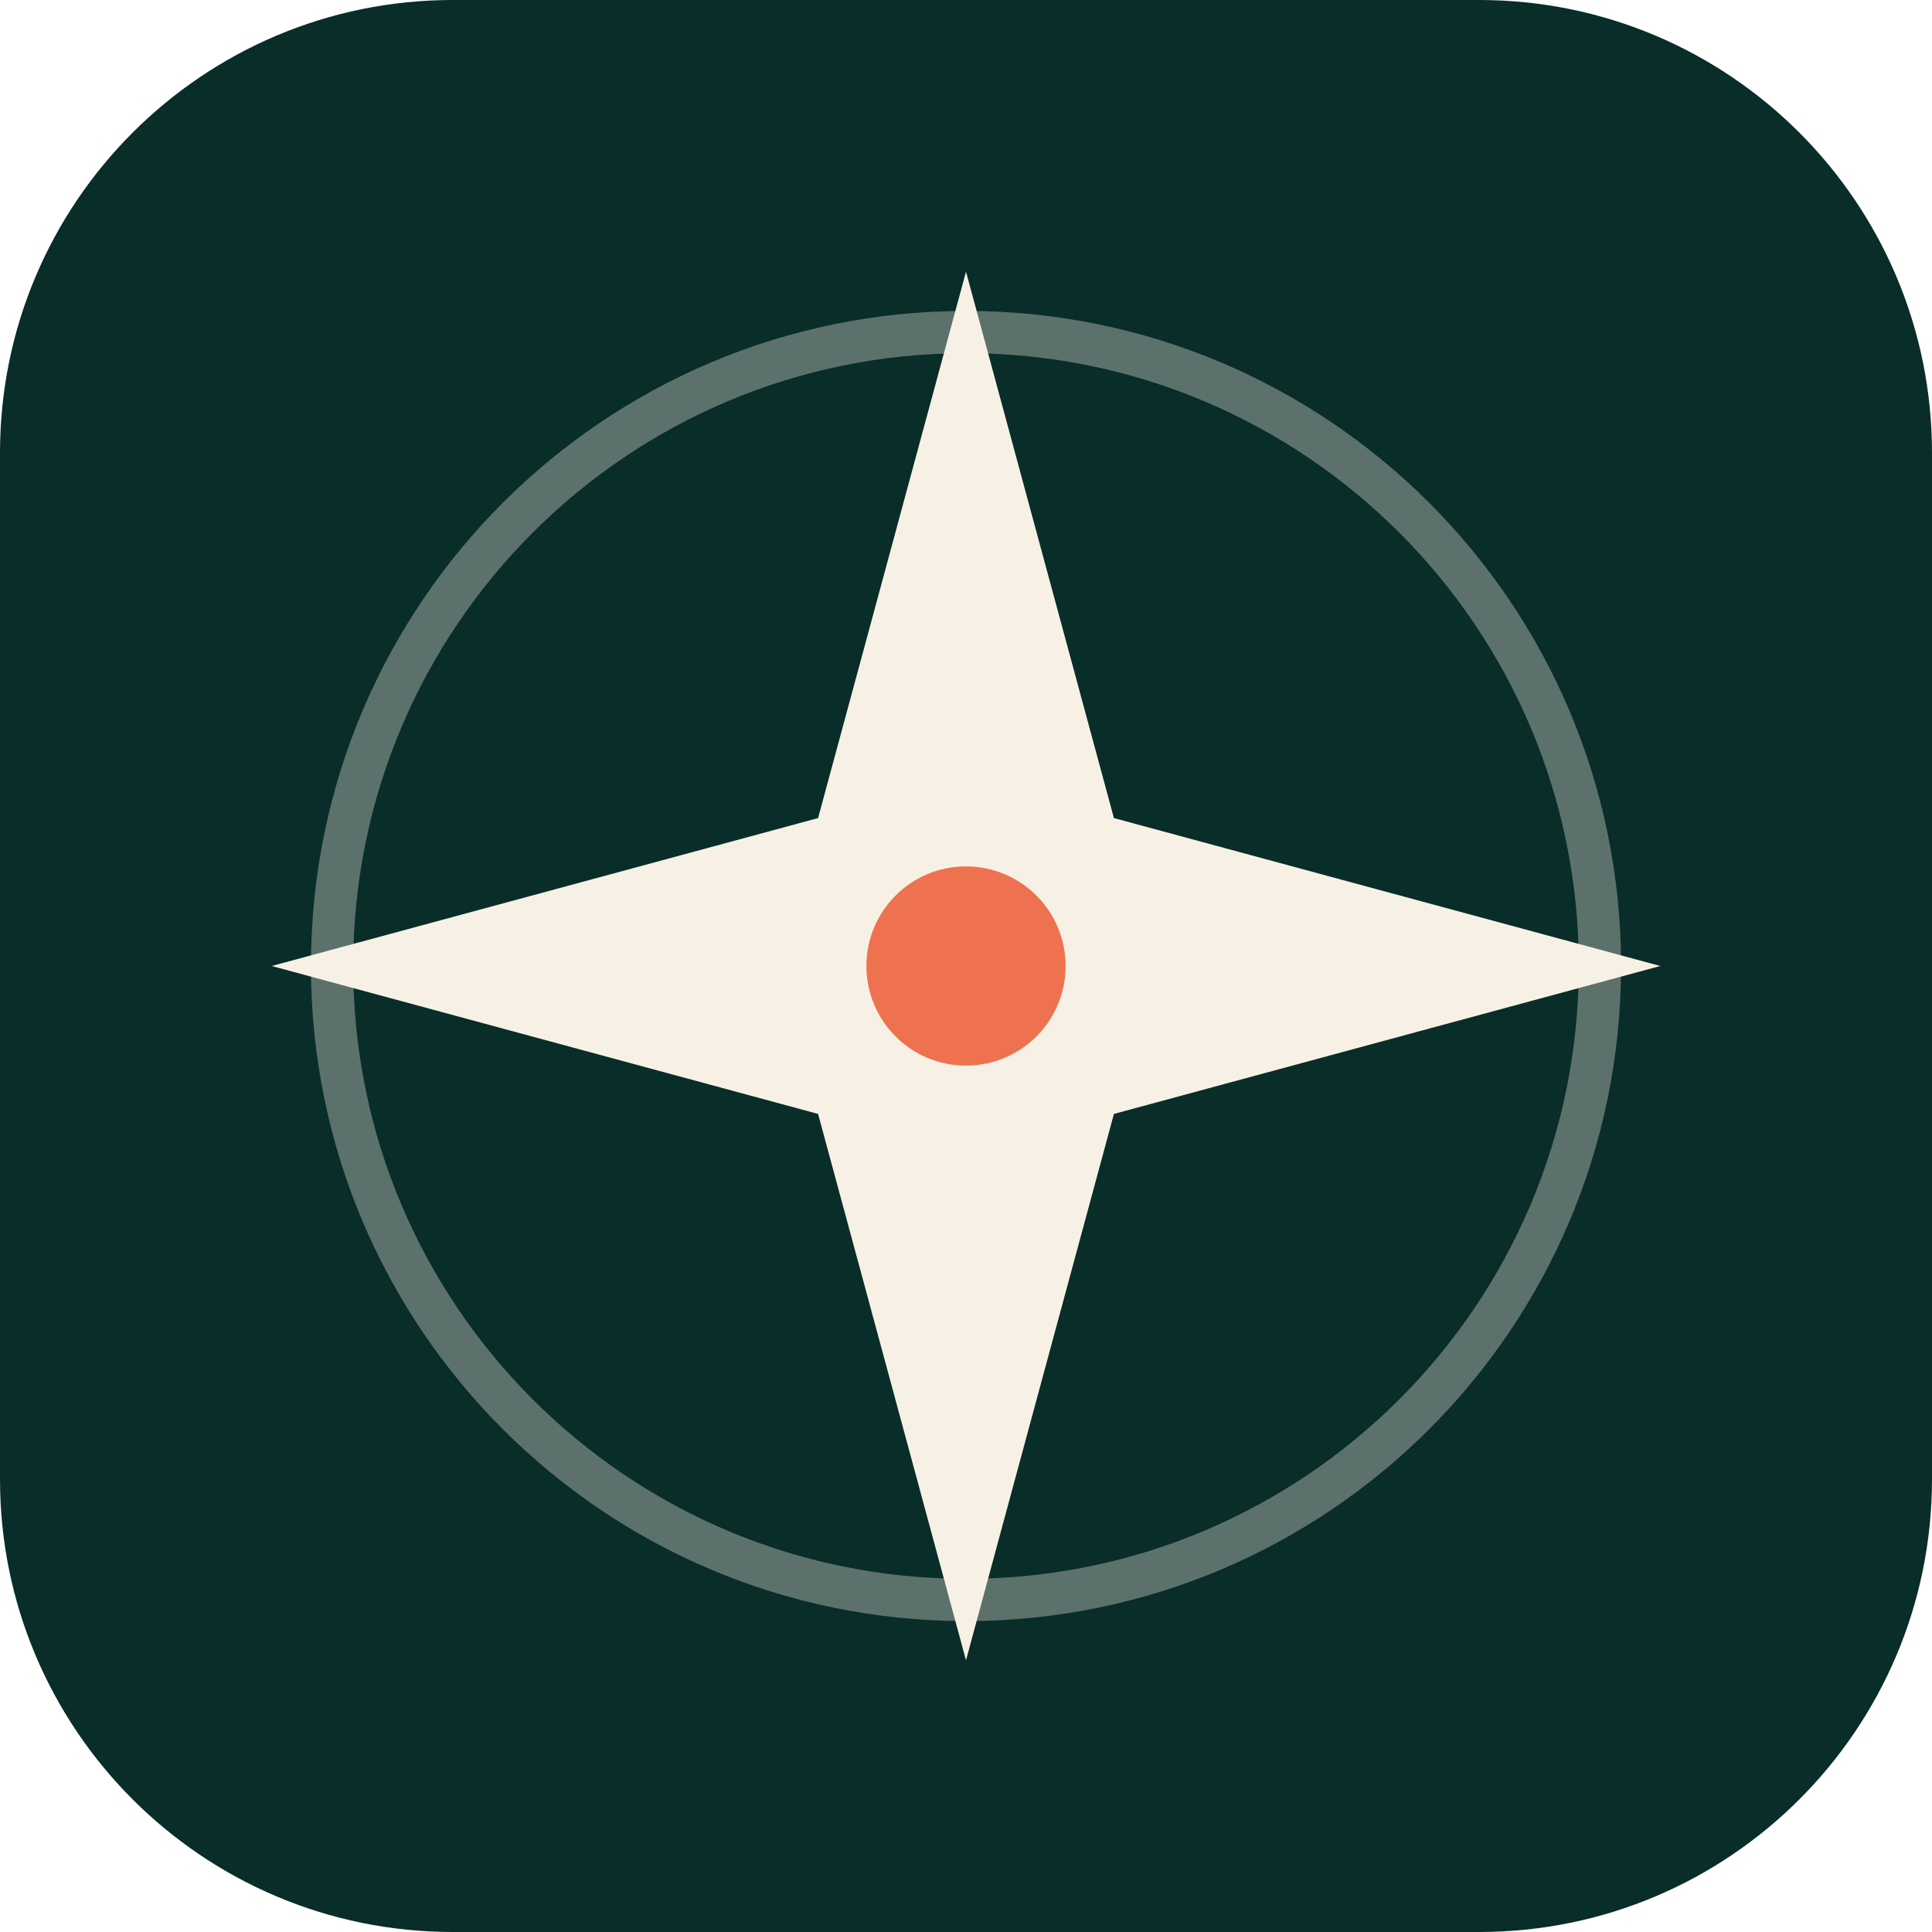
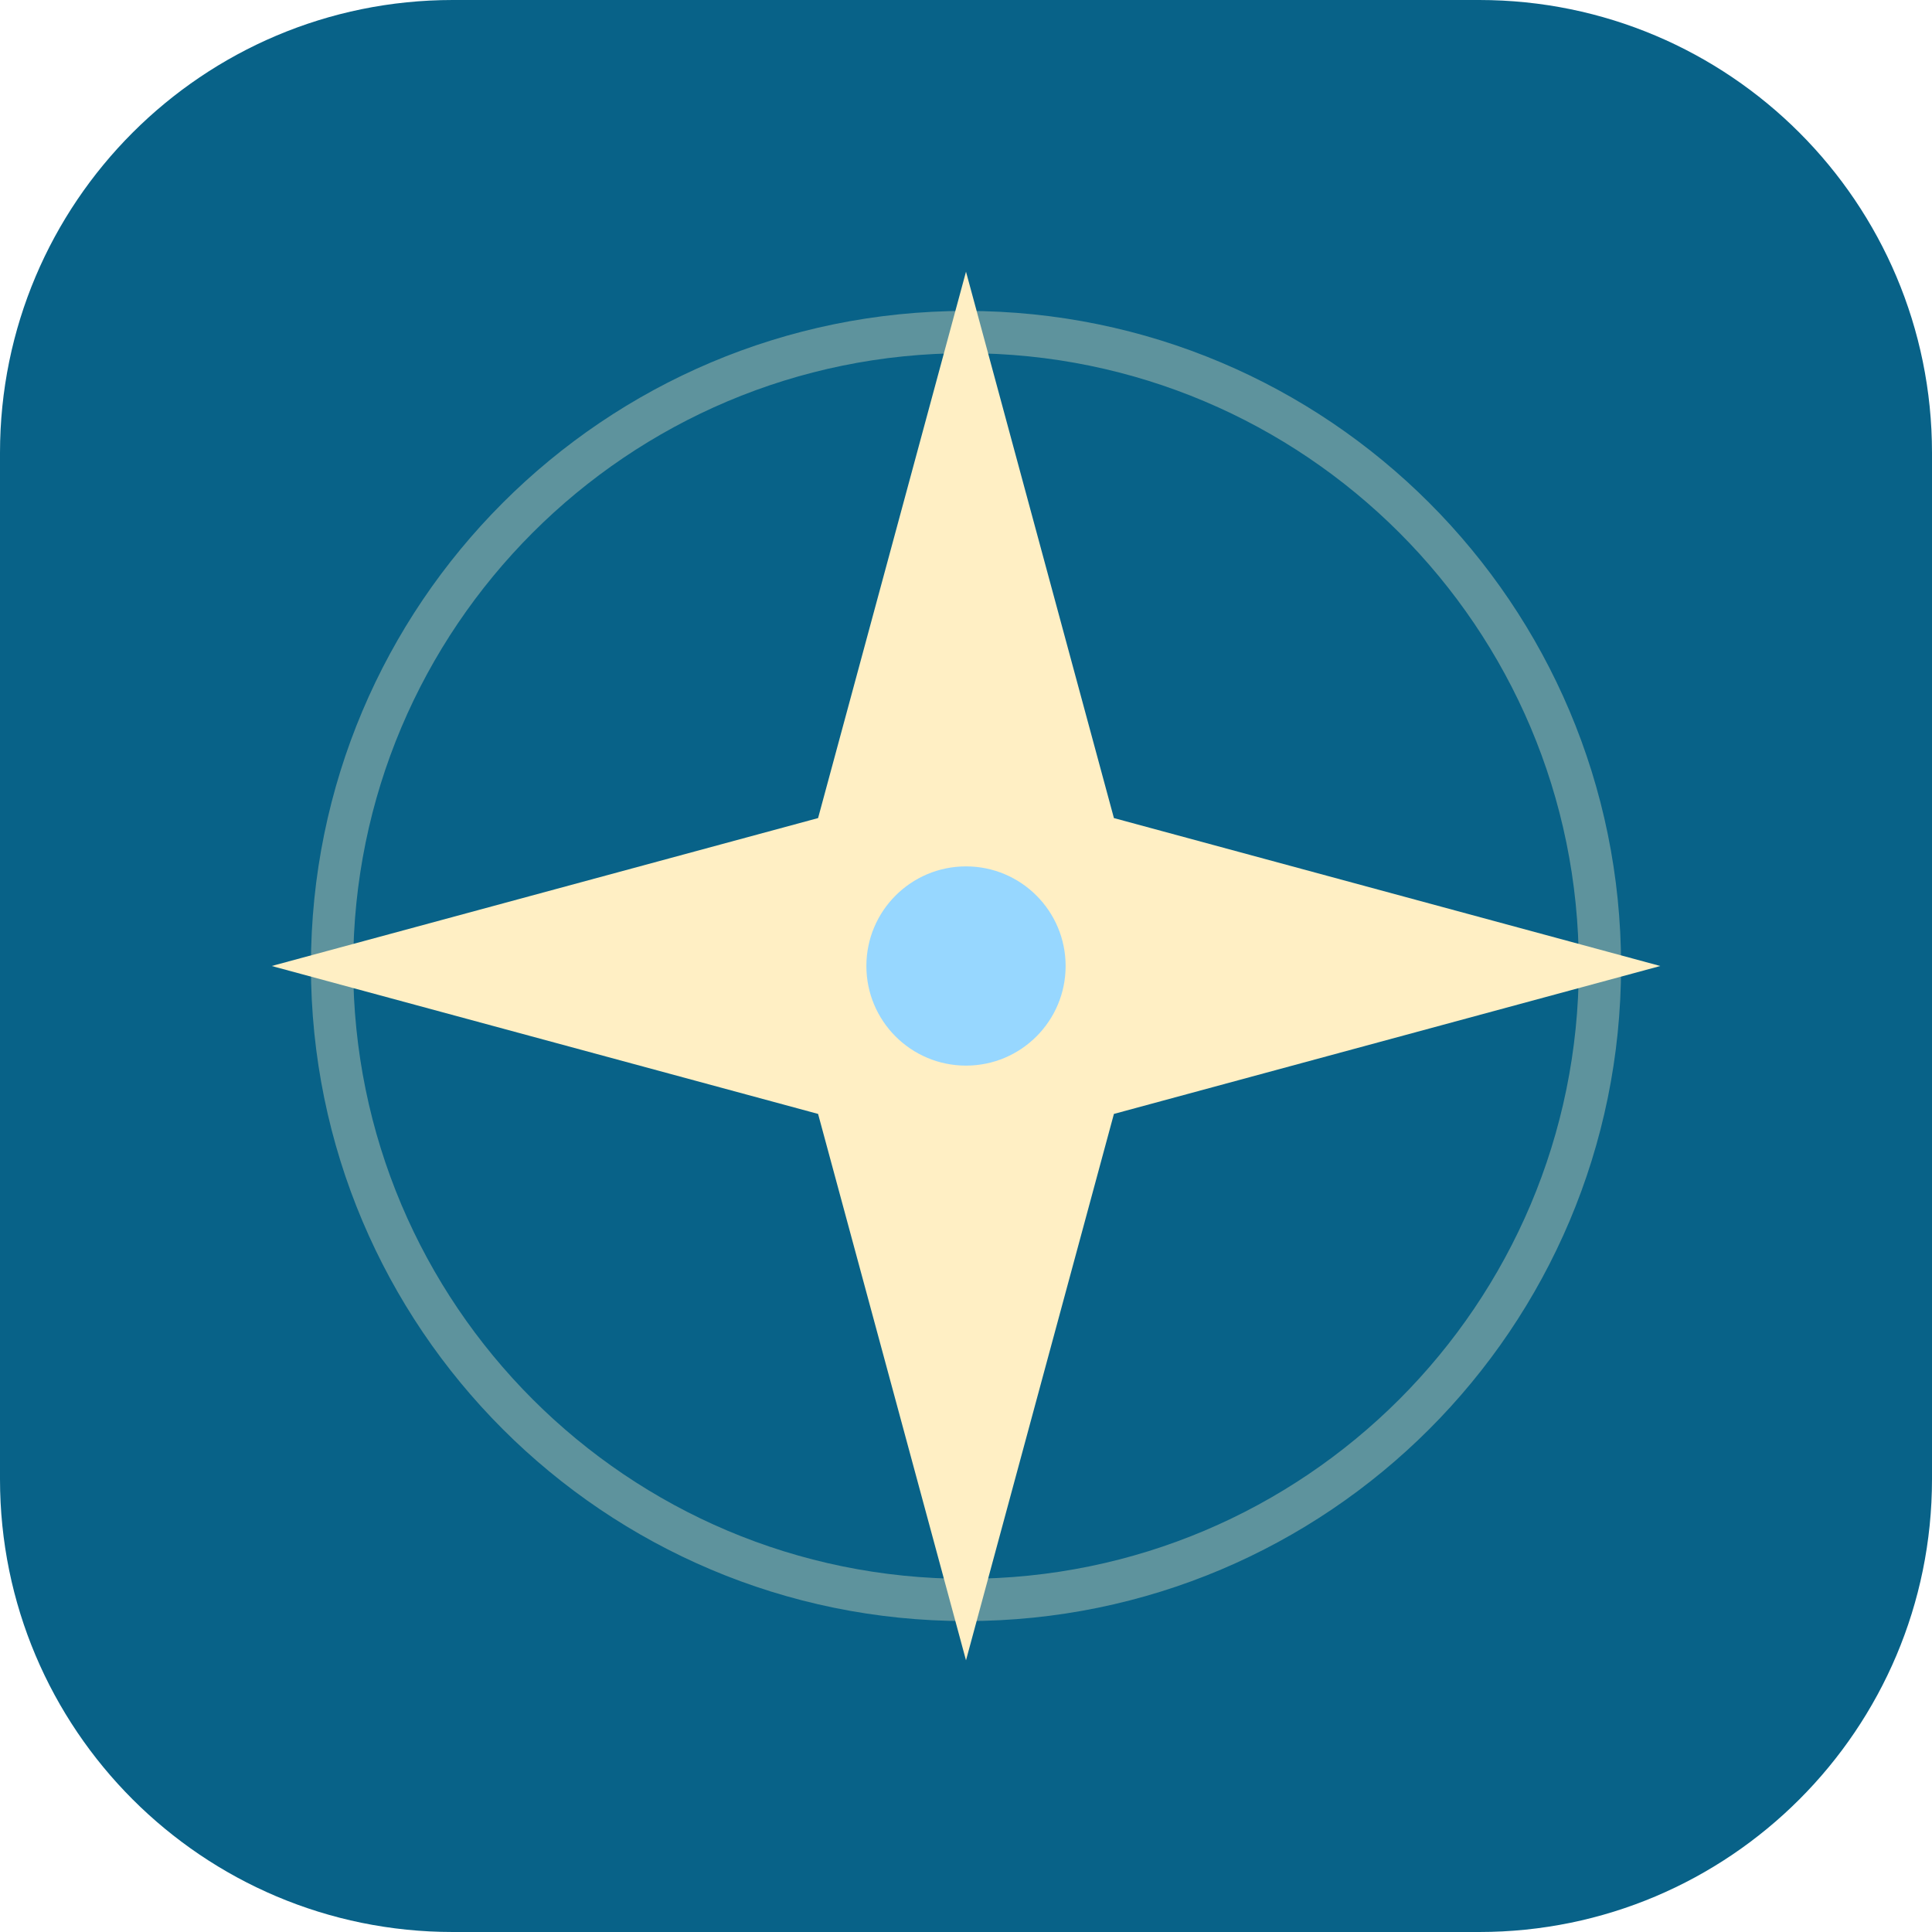
<svg xmlns="http://www.w3.org/2000/svg" viewBox="0 0 64 64">
-   <rect width="64" height="64" rx="15" fill="#092d29" />
-   <circle cx="32" cy="32" r="21" fill="none" stroke="#f7f1e5" stroke-opacity=".35" stroke-width="1.4" />
-   <path d="M32 9 36.9 27.1 55 32 36.9 36.9 32 55 27.1 36.9 9 32 27.1 27.1Z" fill="#f7f1e5" />
-   <circle cx="32" cy="32" r="3.3" fill="#ef7250" />
+   <rect width="64" height="64" rx="15" fill="#086288" />
+   <circle cx="32" cy="32" r="21" fill="none" stroke="#ffefc4" stroke-opacity=".35" stroke-width="1.4" />
+   <path d="M32 9 36.9 27.1 55 32 36.9 36.9 32 55 27.1 36.9 9 32 27.1 27.1Z" fill="#ffefc4" />
+   <circle cx="32" cy="32" r="3.3" fill="#97d7ff" />
</svg>
